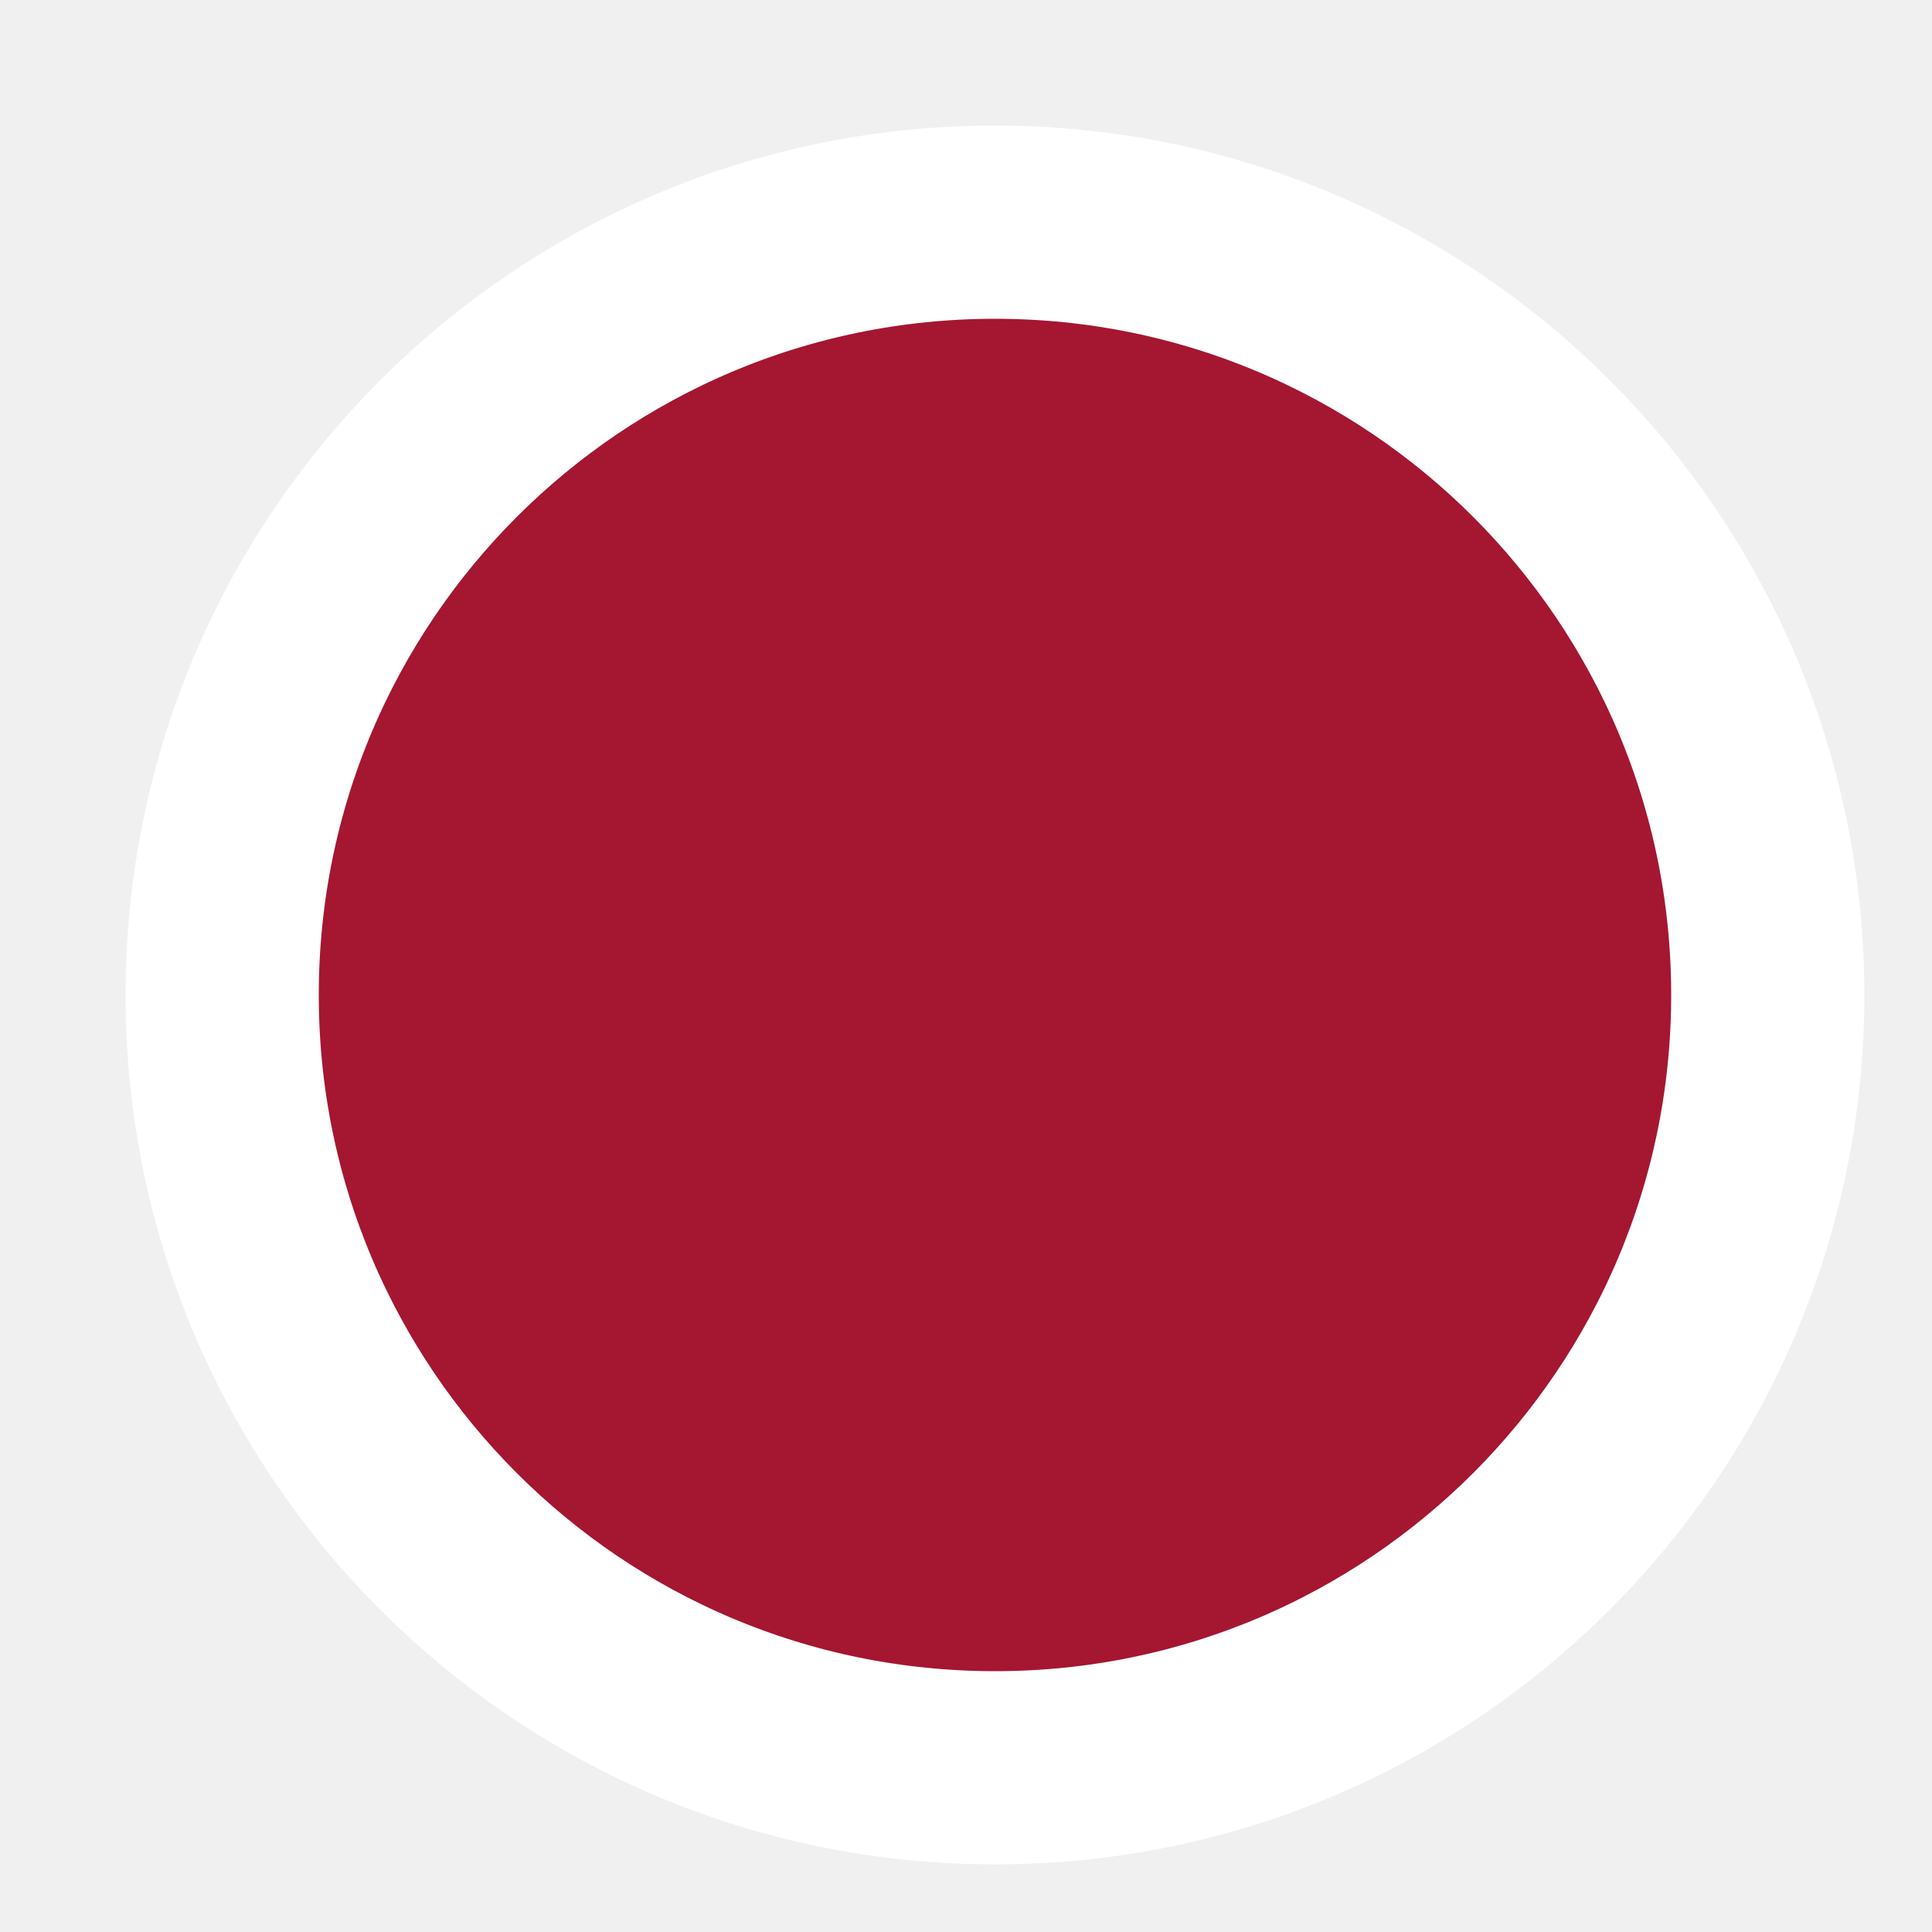
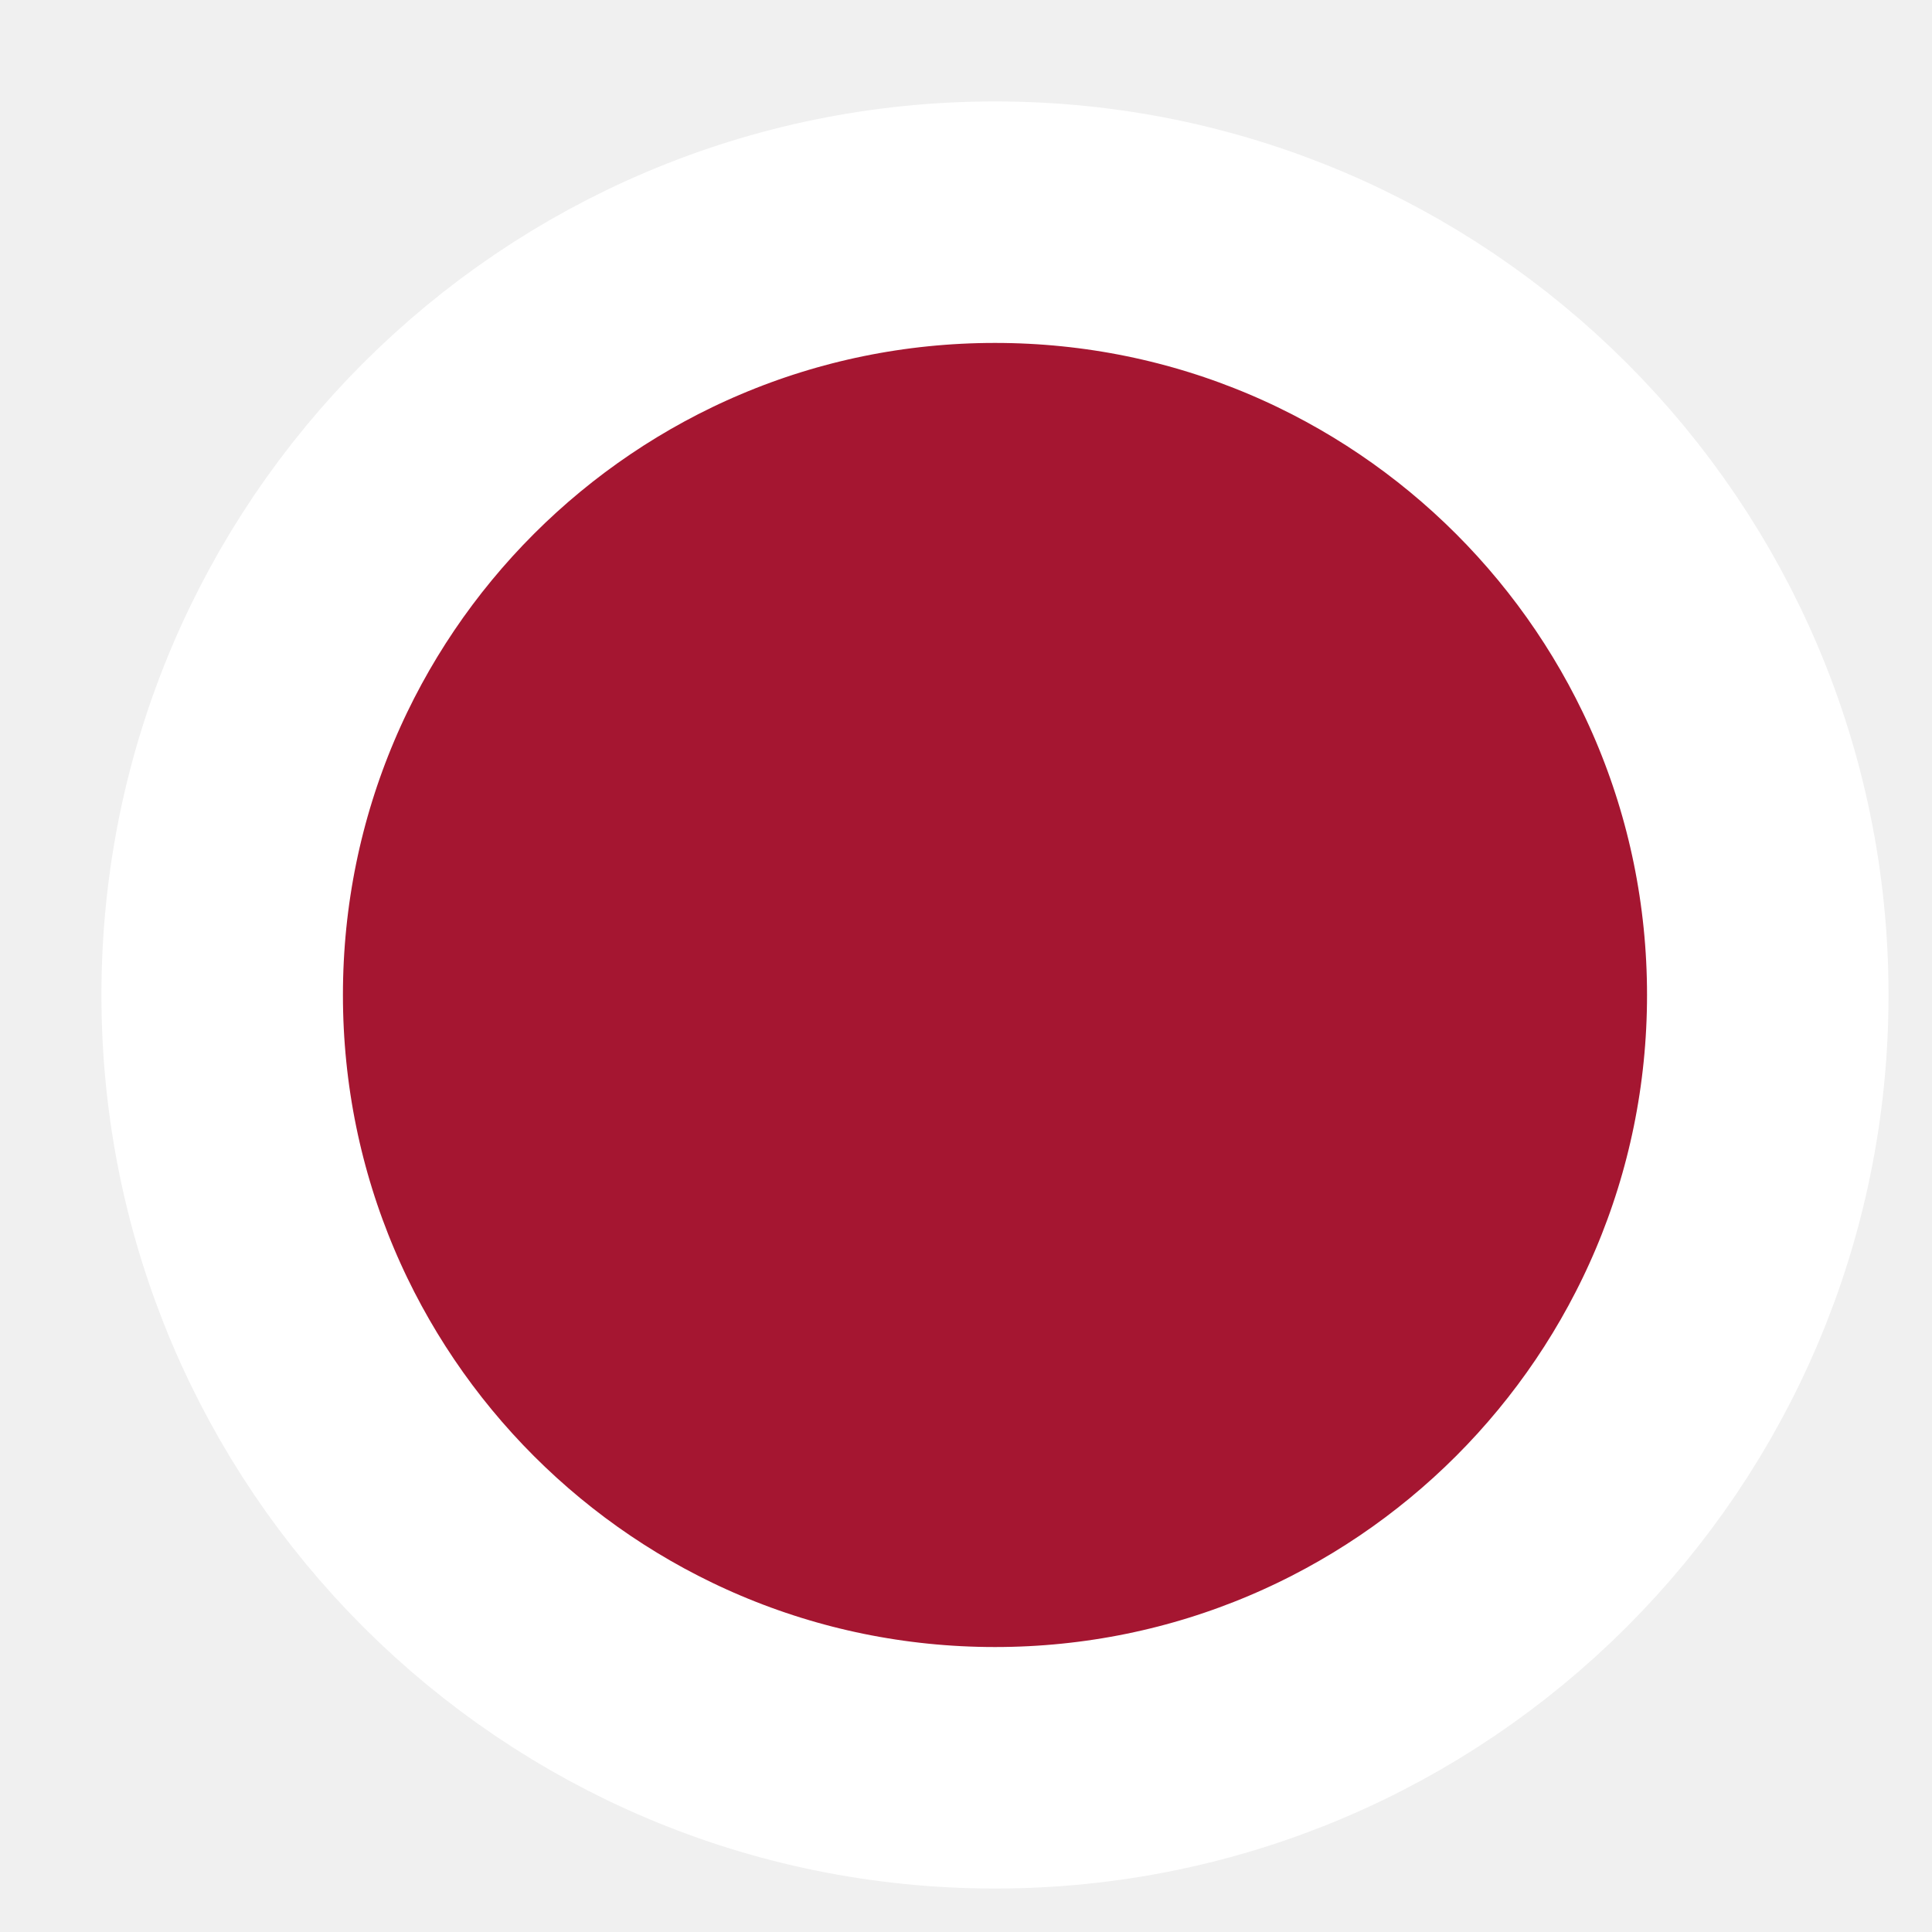
<svg xmlns="http://www.w3.org/2000/svg" version="1.1" id="Layer_1" x="0px" y="0px" viewBox="0 0 20 20" enable-background="new 0 0 20 20" xml:space="preserve" height="20" width="20">
  <style type="text/css">
-   .st0{fill:#A51631;stroke:#FFFFFF;}
+   .st0{fill:#A51631;stroke:#FFFFFF;stroke-width:2.5;}
</style>
-   <circle class="st0" cx="10.3" cy="10.3" r="8" stroke-width="2" />
+   <circle class="st0" cx="10.3" cy="10.3" r="8" stroke-width="2.5" />
</svg>
